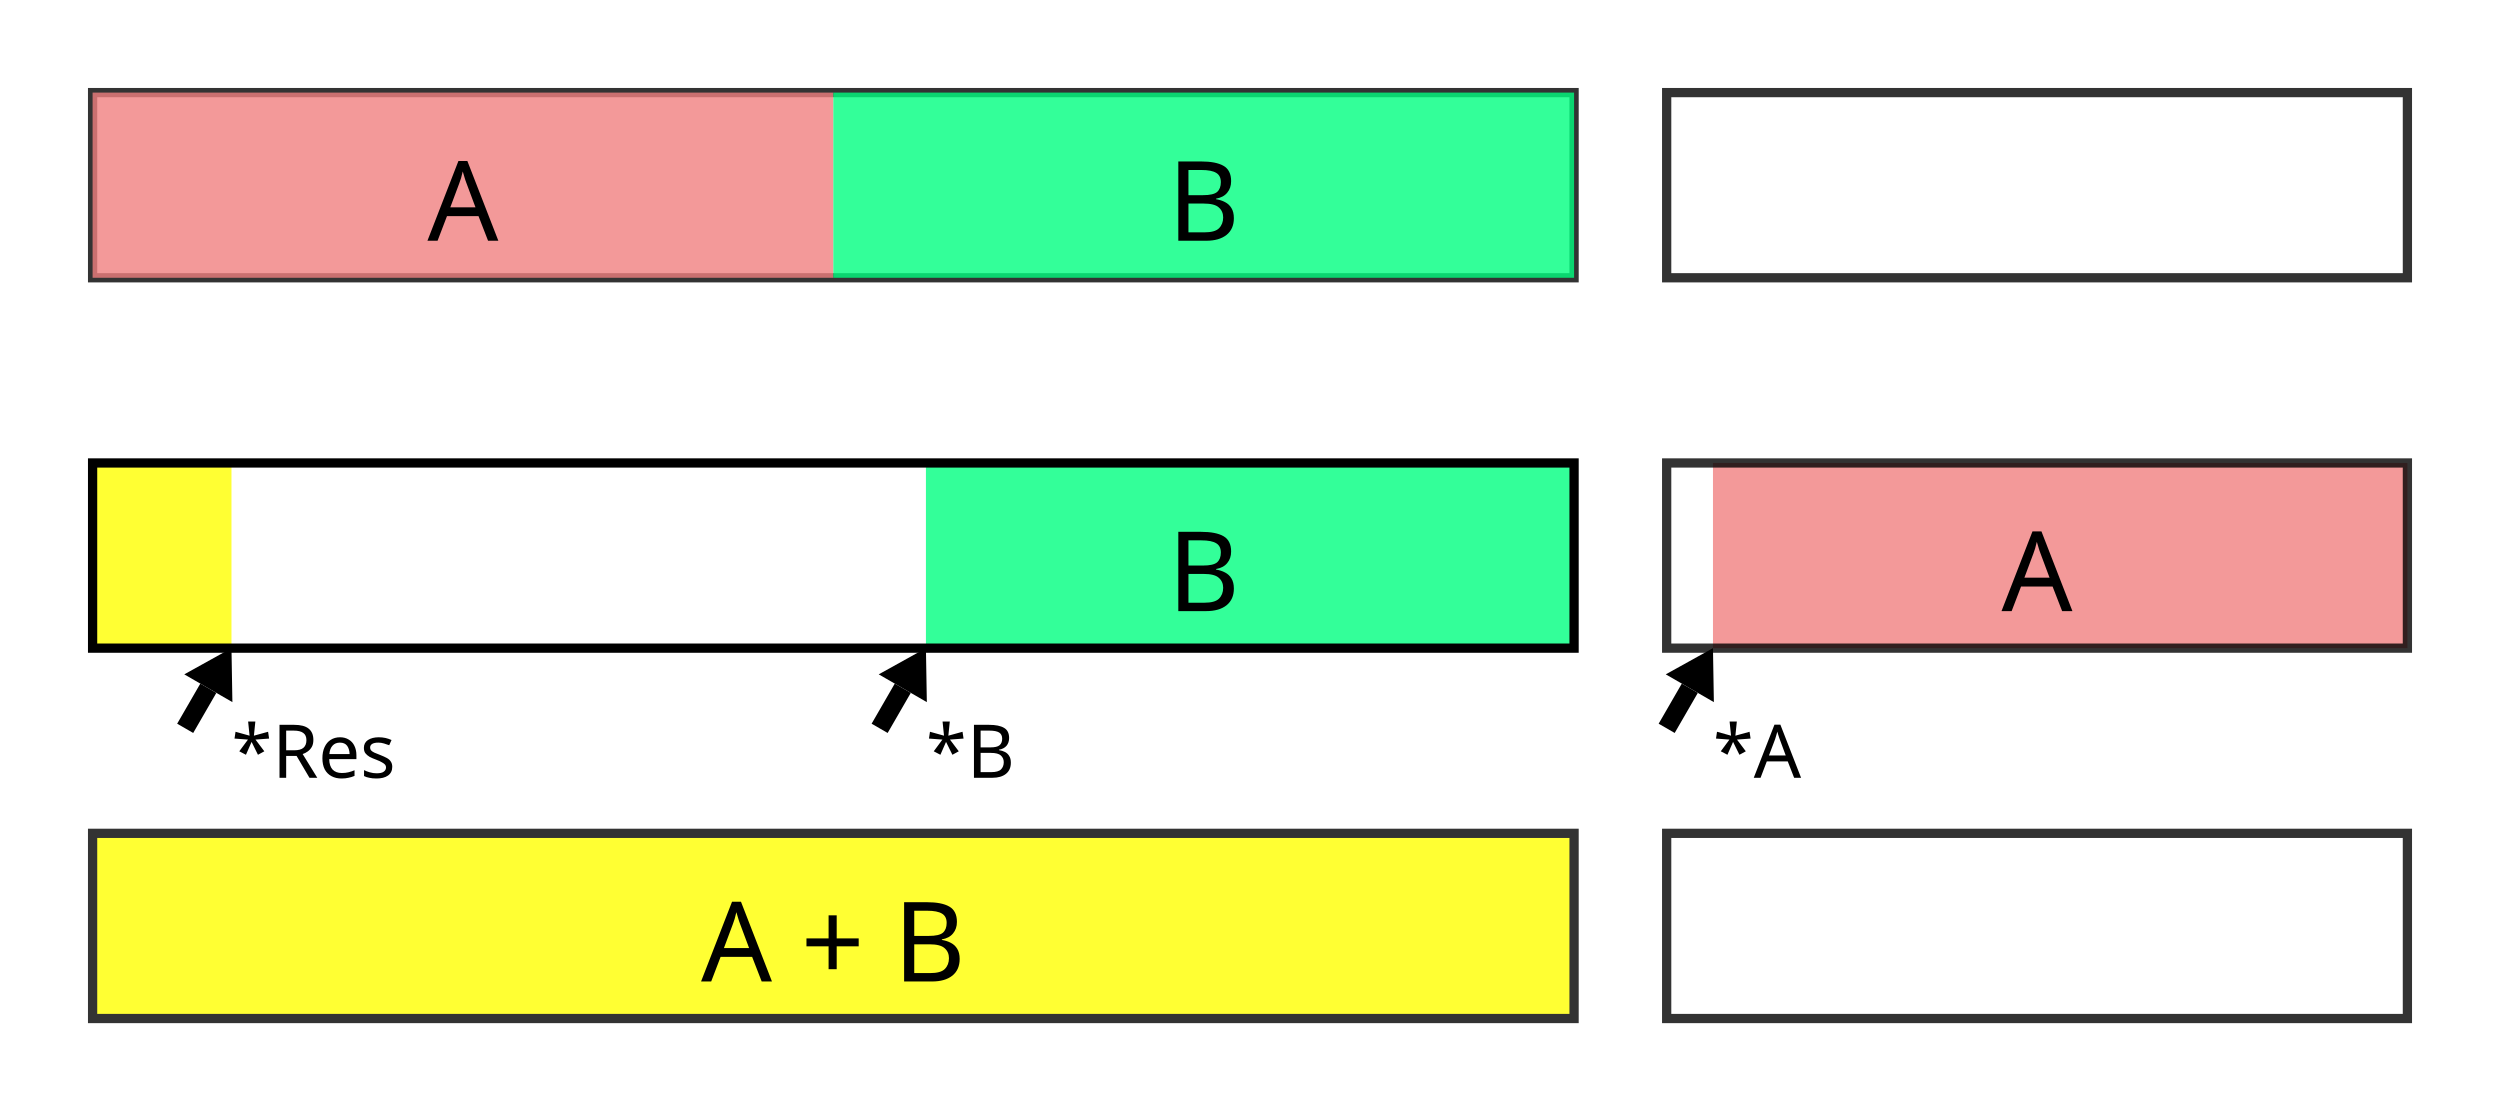
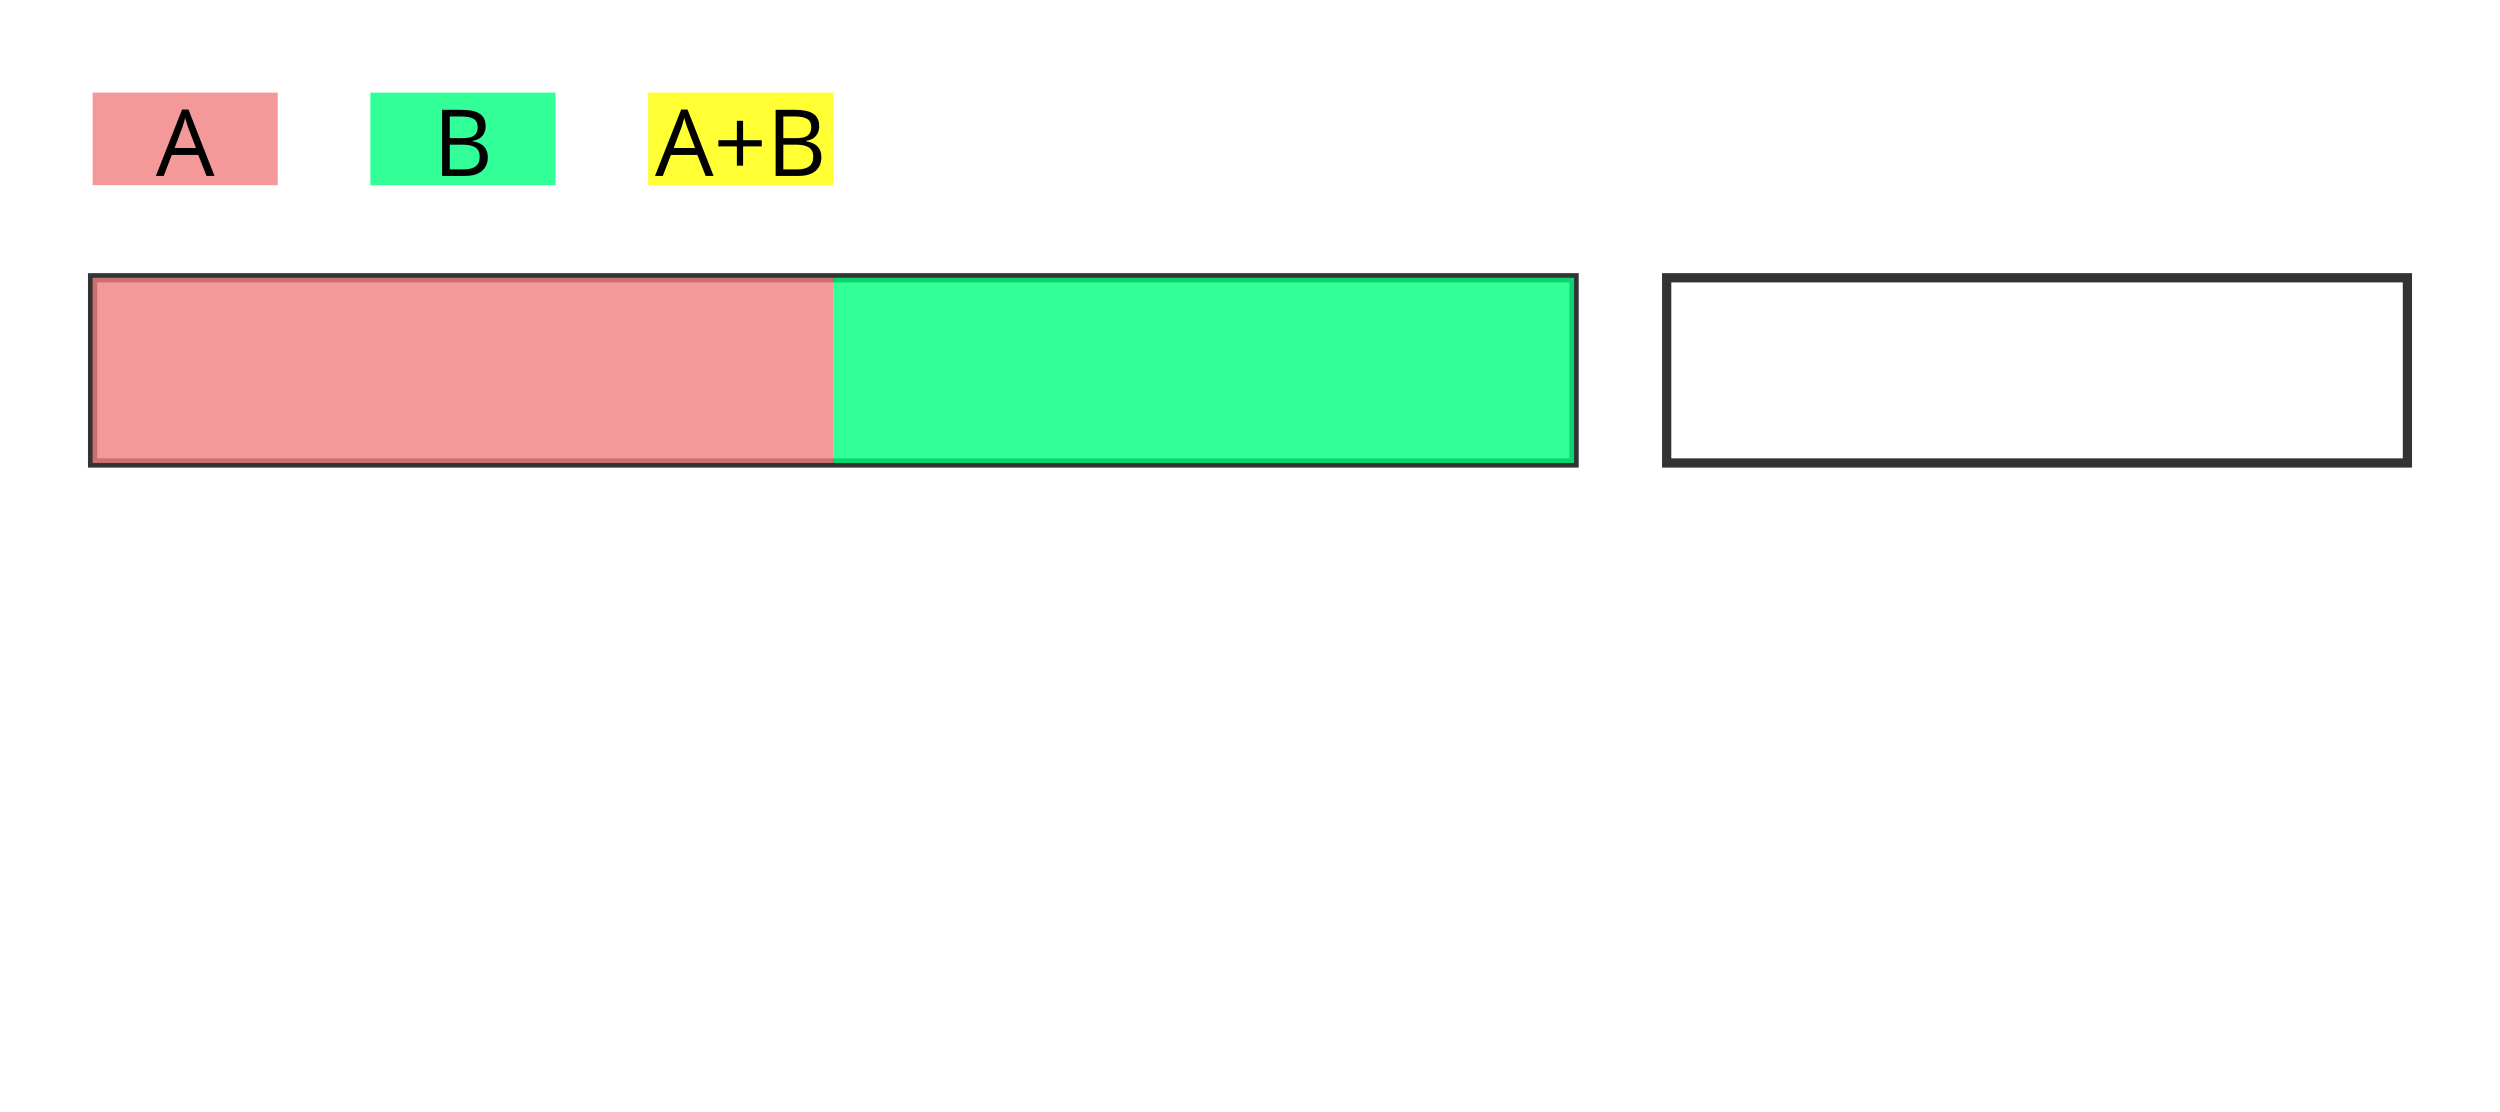
<svg xmlns="http://www.w3.org/2000/svg" viewBox="0 0 270 120">
  <style>
        * {
-             font-family: Verdana;
+             font-family: 'Open Sans', 'Helvetica Neue', Helvetica, sans-serif;
+         }
+         .legend text {
+             font-size: 10px;
+             fill: black;
+             text-anchor: middle;
        }
        .container {
            fill: transparent;
            stroke: rgba(0, 0, 0, 0.8);
        }
    </style>
-   <rect id="AB" class="container" x="10" y="10" width="160" height="20" />
-   <rect id="C" class="container" x="180" y="10" width="80" height="20" />
-   <g id="A" transform="translate(10, 10)" fill="LightCoral">
-     <rect width="80" height="20" opacity="0.8" />
-     <text x="40" y="16" fill="black" text-anchor="middle">A</text>
-     <animateTransform />
+   <defs>
+     <g id="pointer" transform="rotate(-60)">
+       <line x1="-10" y1="0" x2="-5" y2="0" stroke-width="1.5" stroke="black" />
+       <polygon points="-5 -2 0 0 -5 2" />
+     </g>
+   </defs>
+   <g class="legend" transform="translate(10, 10)">
+     <g transform="translate(0, 0)" fill="LightCoral">
+       <rect width="20" height="10" opacity="0.8" />
+       <text x="10" y="9">A</text>
+     </g>
+     <g transform="translate(30, 0)" fill="SpringGreen">
+       <rect width="20" height="10" opacity="0.8" />
+       <text x="10" y="9">B</text>
+     </g>
+     <g transform="translate(60, 0)" fill="Yellow">
+       <rect width="20" height="10" opacity="0.8" />
+       <text x="10" y="9">A+B</text>
+     </g>
  </g>
-   <g id="B" transform="translate(90, 10)" fill="SpringGreen">
-     <rect width="80" height="20" opacity="0.8" />
-     <text x="40" y="16" fill="black" text-anchor="middle">B</text>
+   <g transform="translate(10, 30)">
+     <rect class="container" width="160" height="20" />
+     <rect class="container" x="170" width="80" height="20" />
+     <rect id="A" fill="LightCoral" width="80" height="20" opacity="0.8" />
+     <rect id="ACopy" x="170" fill="LightCoral" height="20" opacity="0.8" />
+     <rect id="B" x="80" fill="SpringGreen" width="80" height="20" opacity="0.8" />
+     <rect id="AB" fill="Yellow" width="0" height="20" opacity="0.8" />
+     <g id="ResPointer" transform="translate(0, 20)" display="none">
+       <use href="#pointer" />
+       <text x="-2" y="14" font-size="8">*Res</text>
+     </g>
+     <g id="BPointer" transform="translate(80, 20)" display="none">
+       <use href="#pointer" />
+       <text x="-2" y="14" font-size="8">*B</text>
+     </g>
+     <g id="APointer" transform="translate(170, 20)" display="none">
+       <use href="#pointer" />
+       <text x="-2" y="14" font-size="8">*A</text>
+     </g>
  </g>
-   <rect x="10" y="50" width="15" height="20" fill="Yellow" opacity="0.8" />
-   <rect x="185" y="50" width="75" height="20" fill="LightCoral" opacity="0.8" />
-   <text x="220" y="66" text-anchor="middle" font-family="Verdana">A</text>
-   <rect x="100" y="50" width="70" height="20" fill="SpringGreen" opacity="0.8" />
-   <text x="130" y="66" text-anchor="middle" font-family="Verdana">B</text>
-   <rect x="10" y="50" width="160" height="20" fill="transparent" stroke="black" />
-   <rect x="180" y="50" width="80" height="20" fill="transparent" stroke="black" opacity="0.8" />
-   <g transform="translate(25, 70)">
-     <g transform="rotate(-60)">
-       <line x1="-10" y1="0" x2="-5" y2="0" stroke-width="2" stroke="black" />
-       <polygon points="-5 -3 0 0 -5 3" />
-     </g>
-     <text x="0" y="14" font-family="Verdana" font-size="8">*Res</text>
-   </g>
-   <g transform="translate(100, 70)">
-     <g transform="rotate(-60)">
-       <line x1="-10" y1="0" x2="-5" y2="0" stroke-width="2" stroke="black" />
-       <polygon points="-5 -3 0 0 -5 3" />
-     </g>
-     <text x="0" y="14" font-family="Verdana" font-size="8">*B</text>
-   </g>
-   <g transform="translate(185, 70)">
-     <g transform="rotate(-60)">
-       <line x1="-10" y1="0" x2="-5" y2="0" stroke-width="2" stroke="black" />
-       <polygon points="-5 -3 0 0 -5 3" />
-     </g>
-     <text x="0" y="14" font-family="Verdana" font-size="8">*A</text>
-   </g>
-   <rect x="10" y="90" width="160" height="20" fill="Yellow" stroke="black" opacity="0.8" />
-   <text x="90" y="106" text-anchor="middle" font-family="Verdana">A + B</text>
-   <rect x="180" y="90" width="80" height="20" fill="transparent" stroke="black" opacity="0.8" />
</svg>
